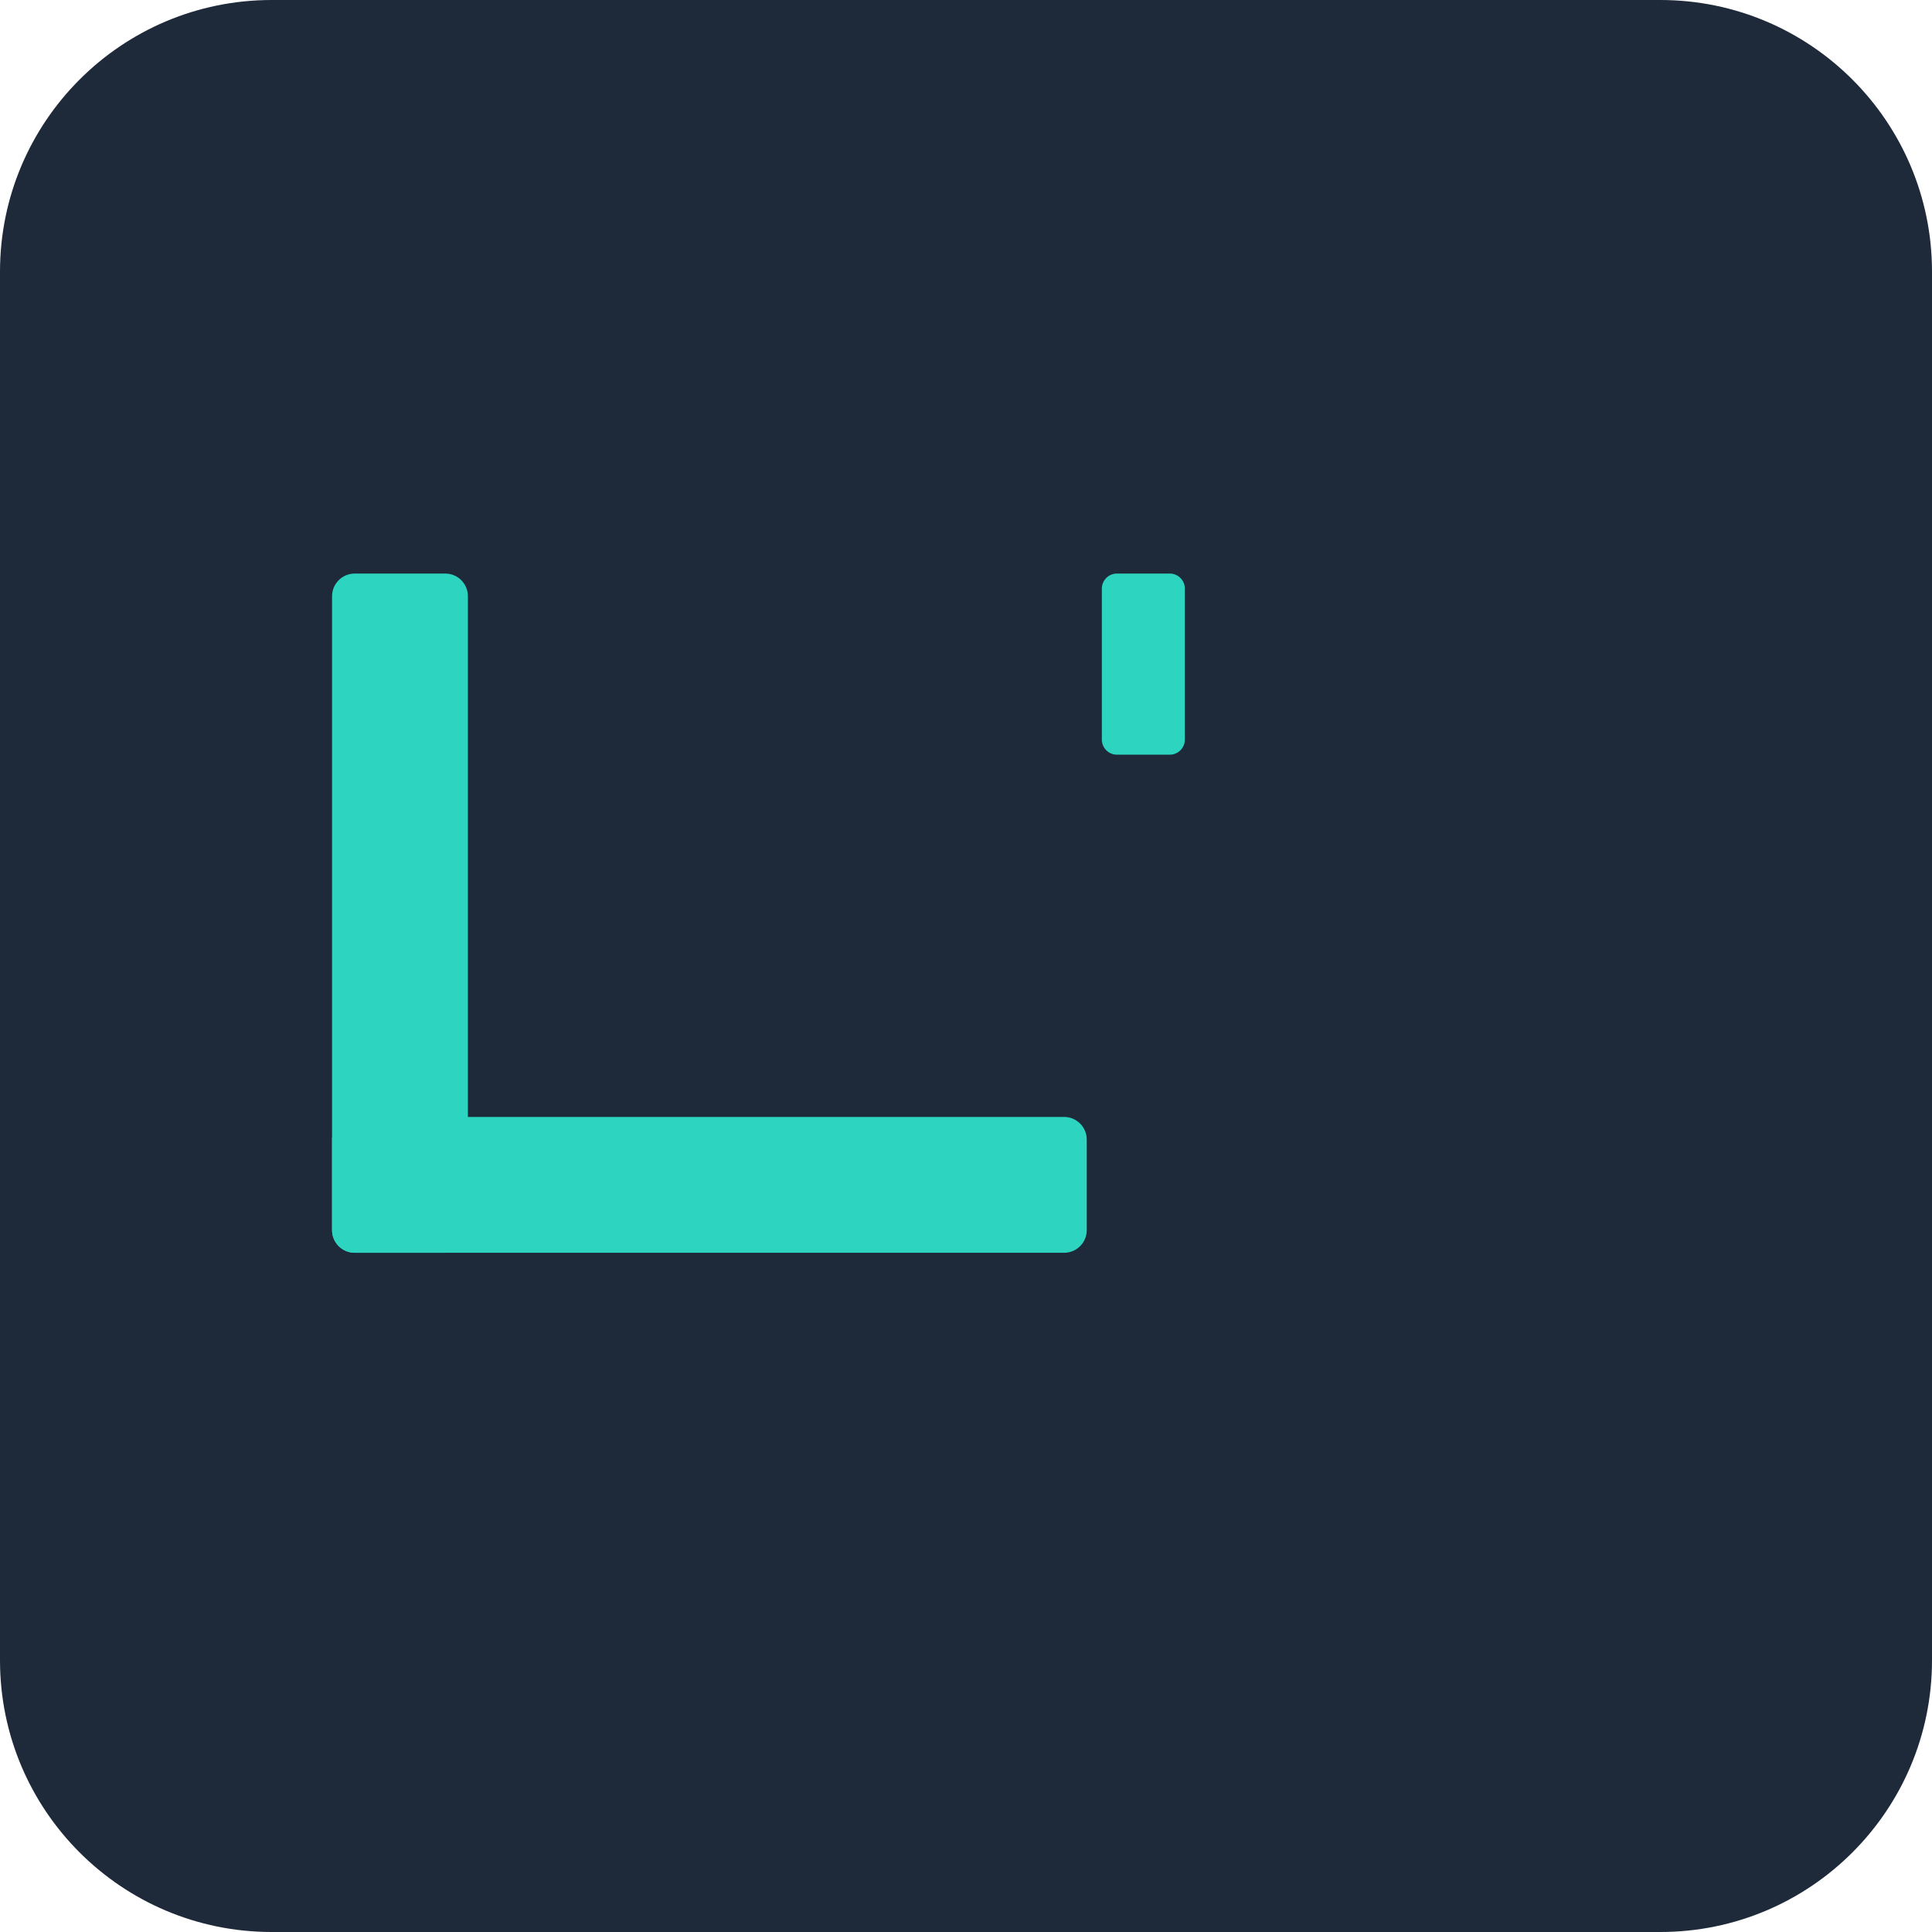
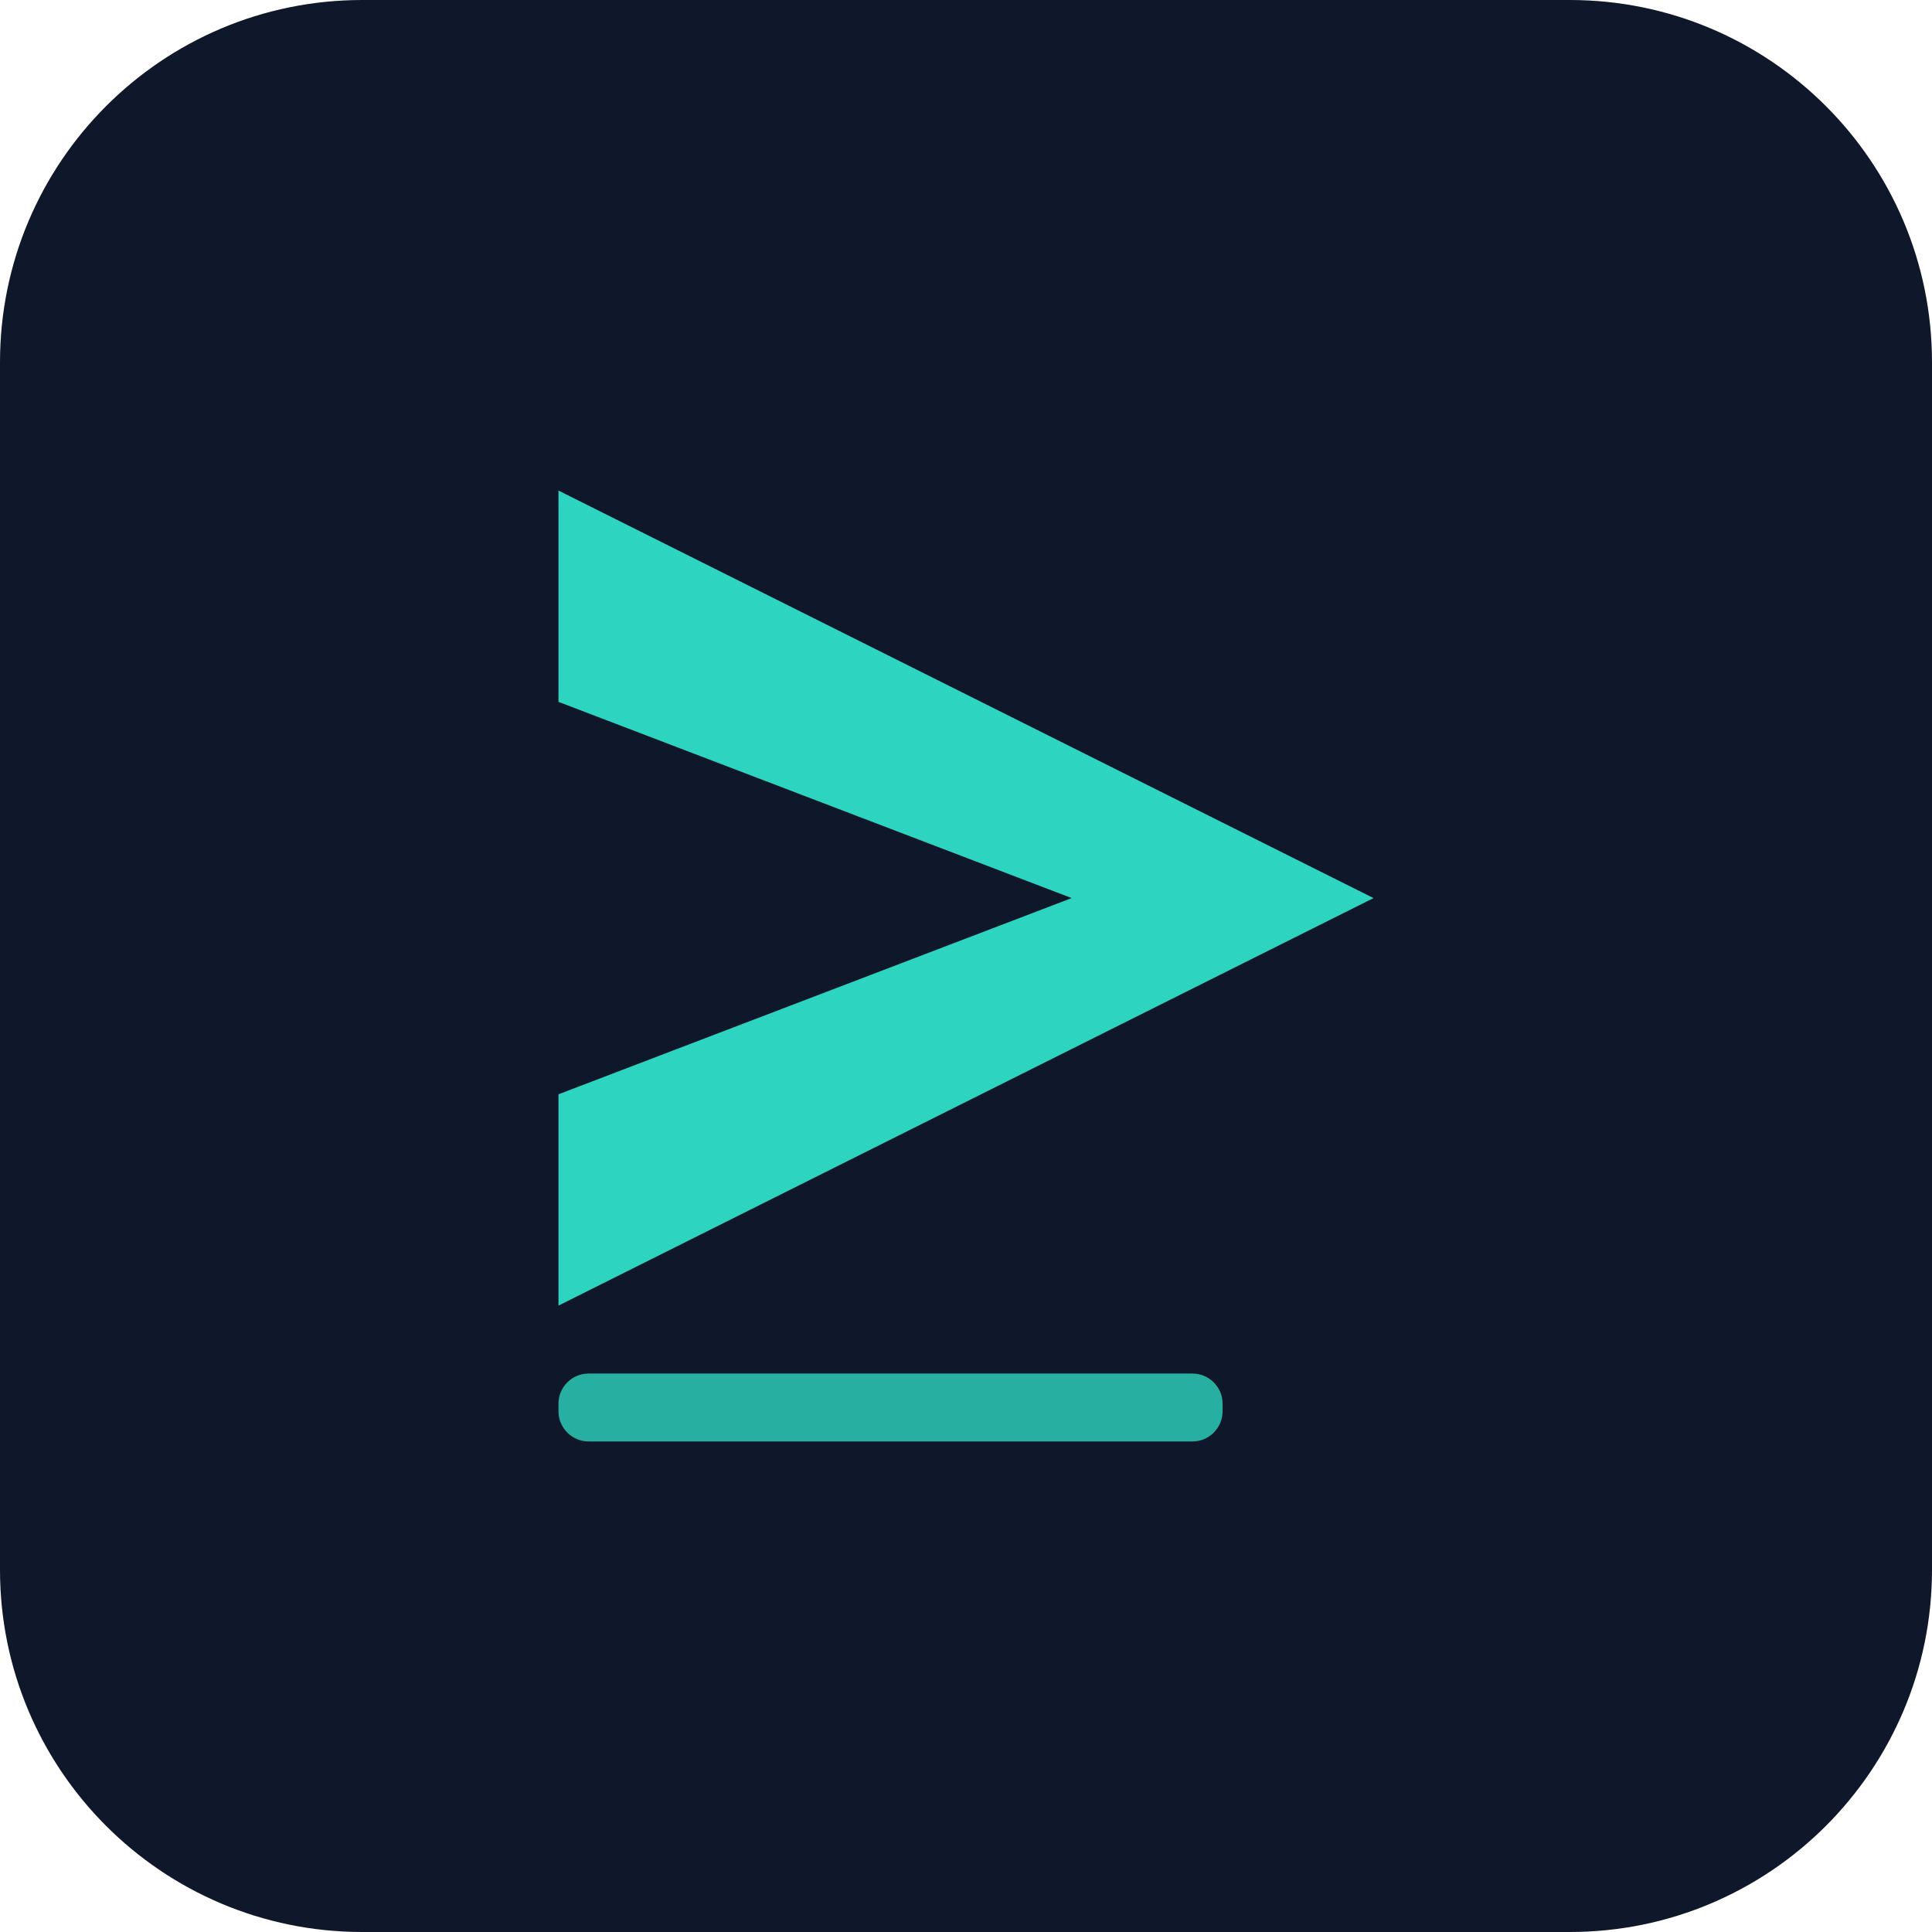
<svg xmlns="http://www.w3.org/2000/svg" viewBox="0 0 512 512" width="512" height="512">
-   <rect width="512" height="512" rx="72" fill="#1E2A3A" />
-   <rect x="88" y="296" width="200" height="36" rx="6" fill="#2DD4BF" />
-   <rect x="88" y="152" width="36" height="180" rx="6" fill="#2DD4BF" />
-   <rect x="292" y="152" width="22" height="48" rx="4" fill="#2DD4BF" />
+   <rect width="512" height="512" rx="96" fill="#0F172A" />
+   <path d="M 148 130            L 364 238            L 148 346            L 148 290            L 284 238            L 148 186            Z" fill="#2DD4BF" />
+   <rect x="148" y="364" width="176" height="18" rx="8" fill="#2DD4BF" opacity="0.80" />
</svg>
